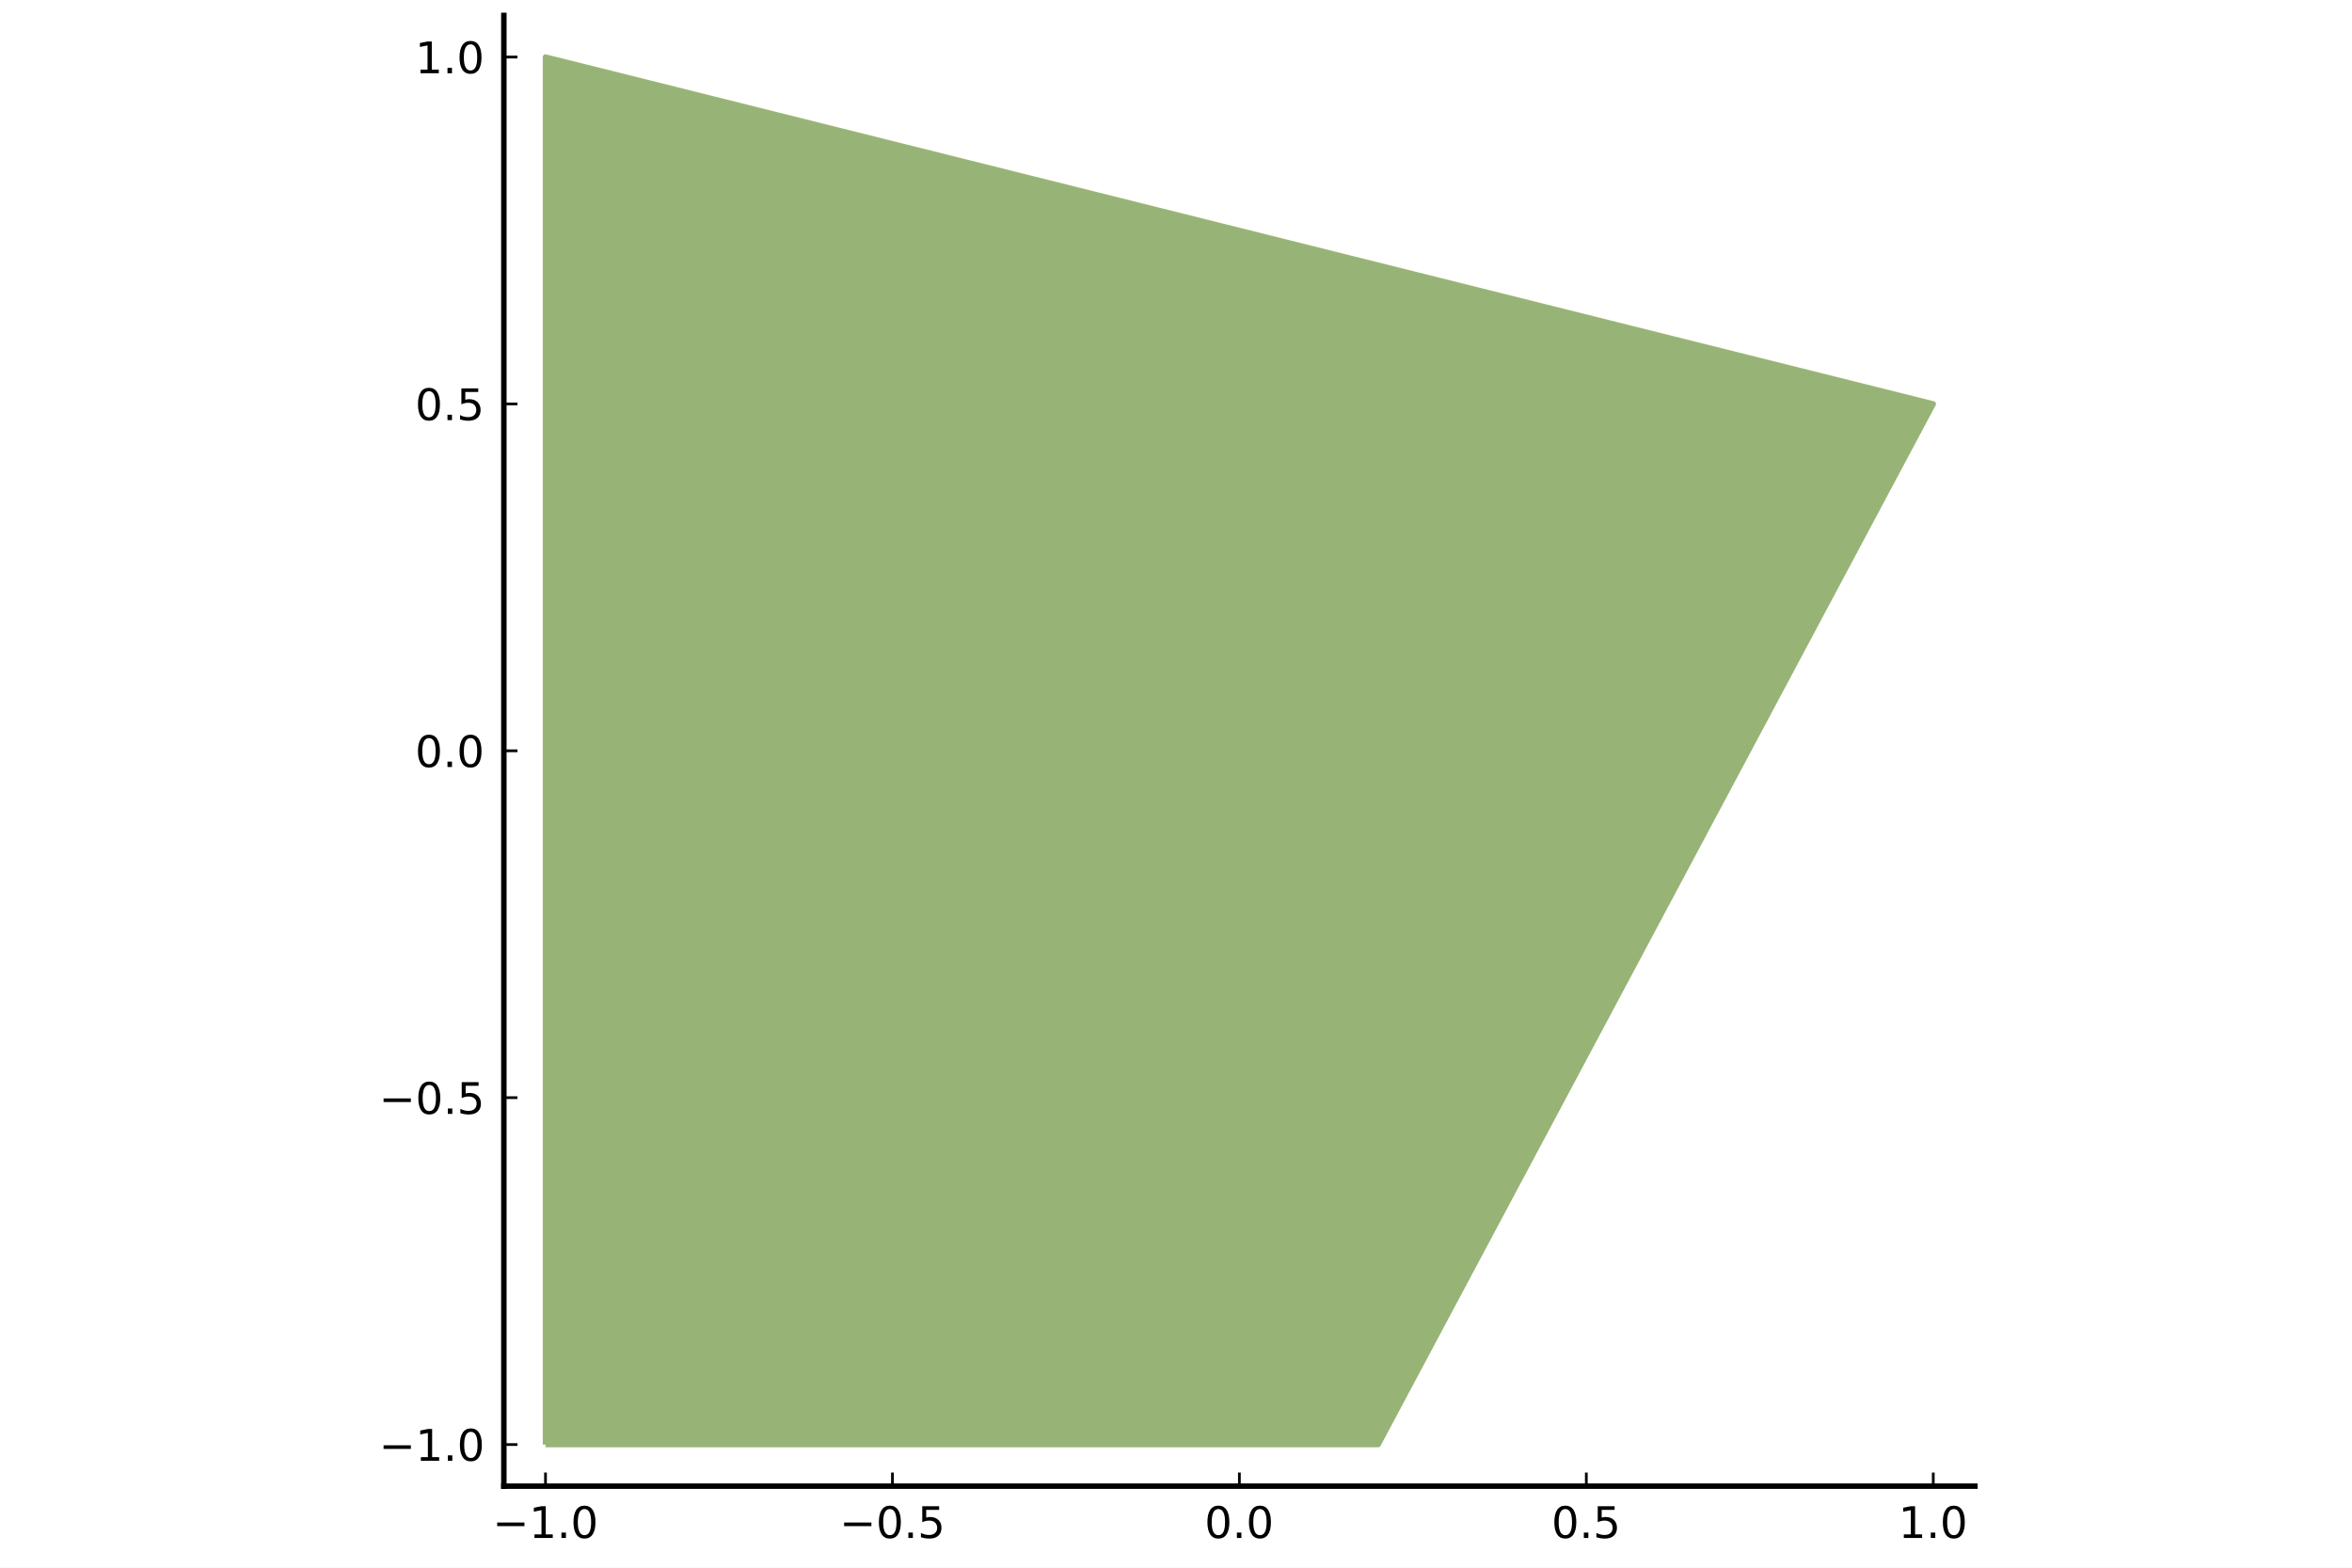
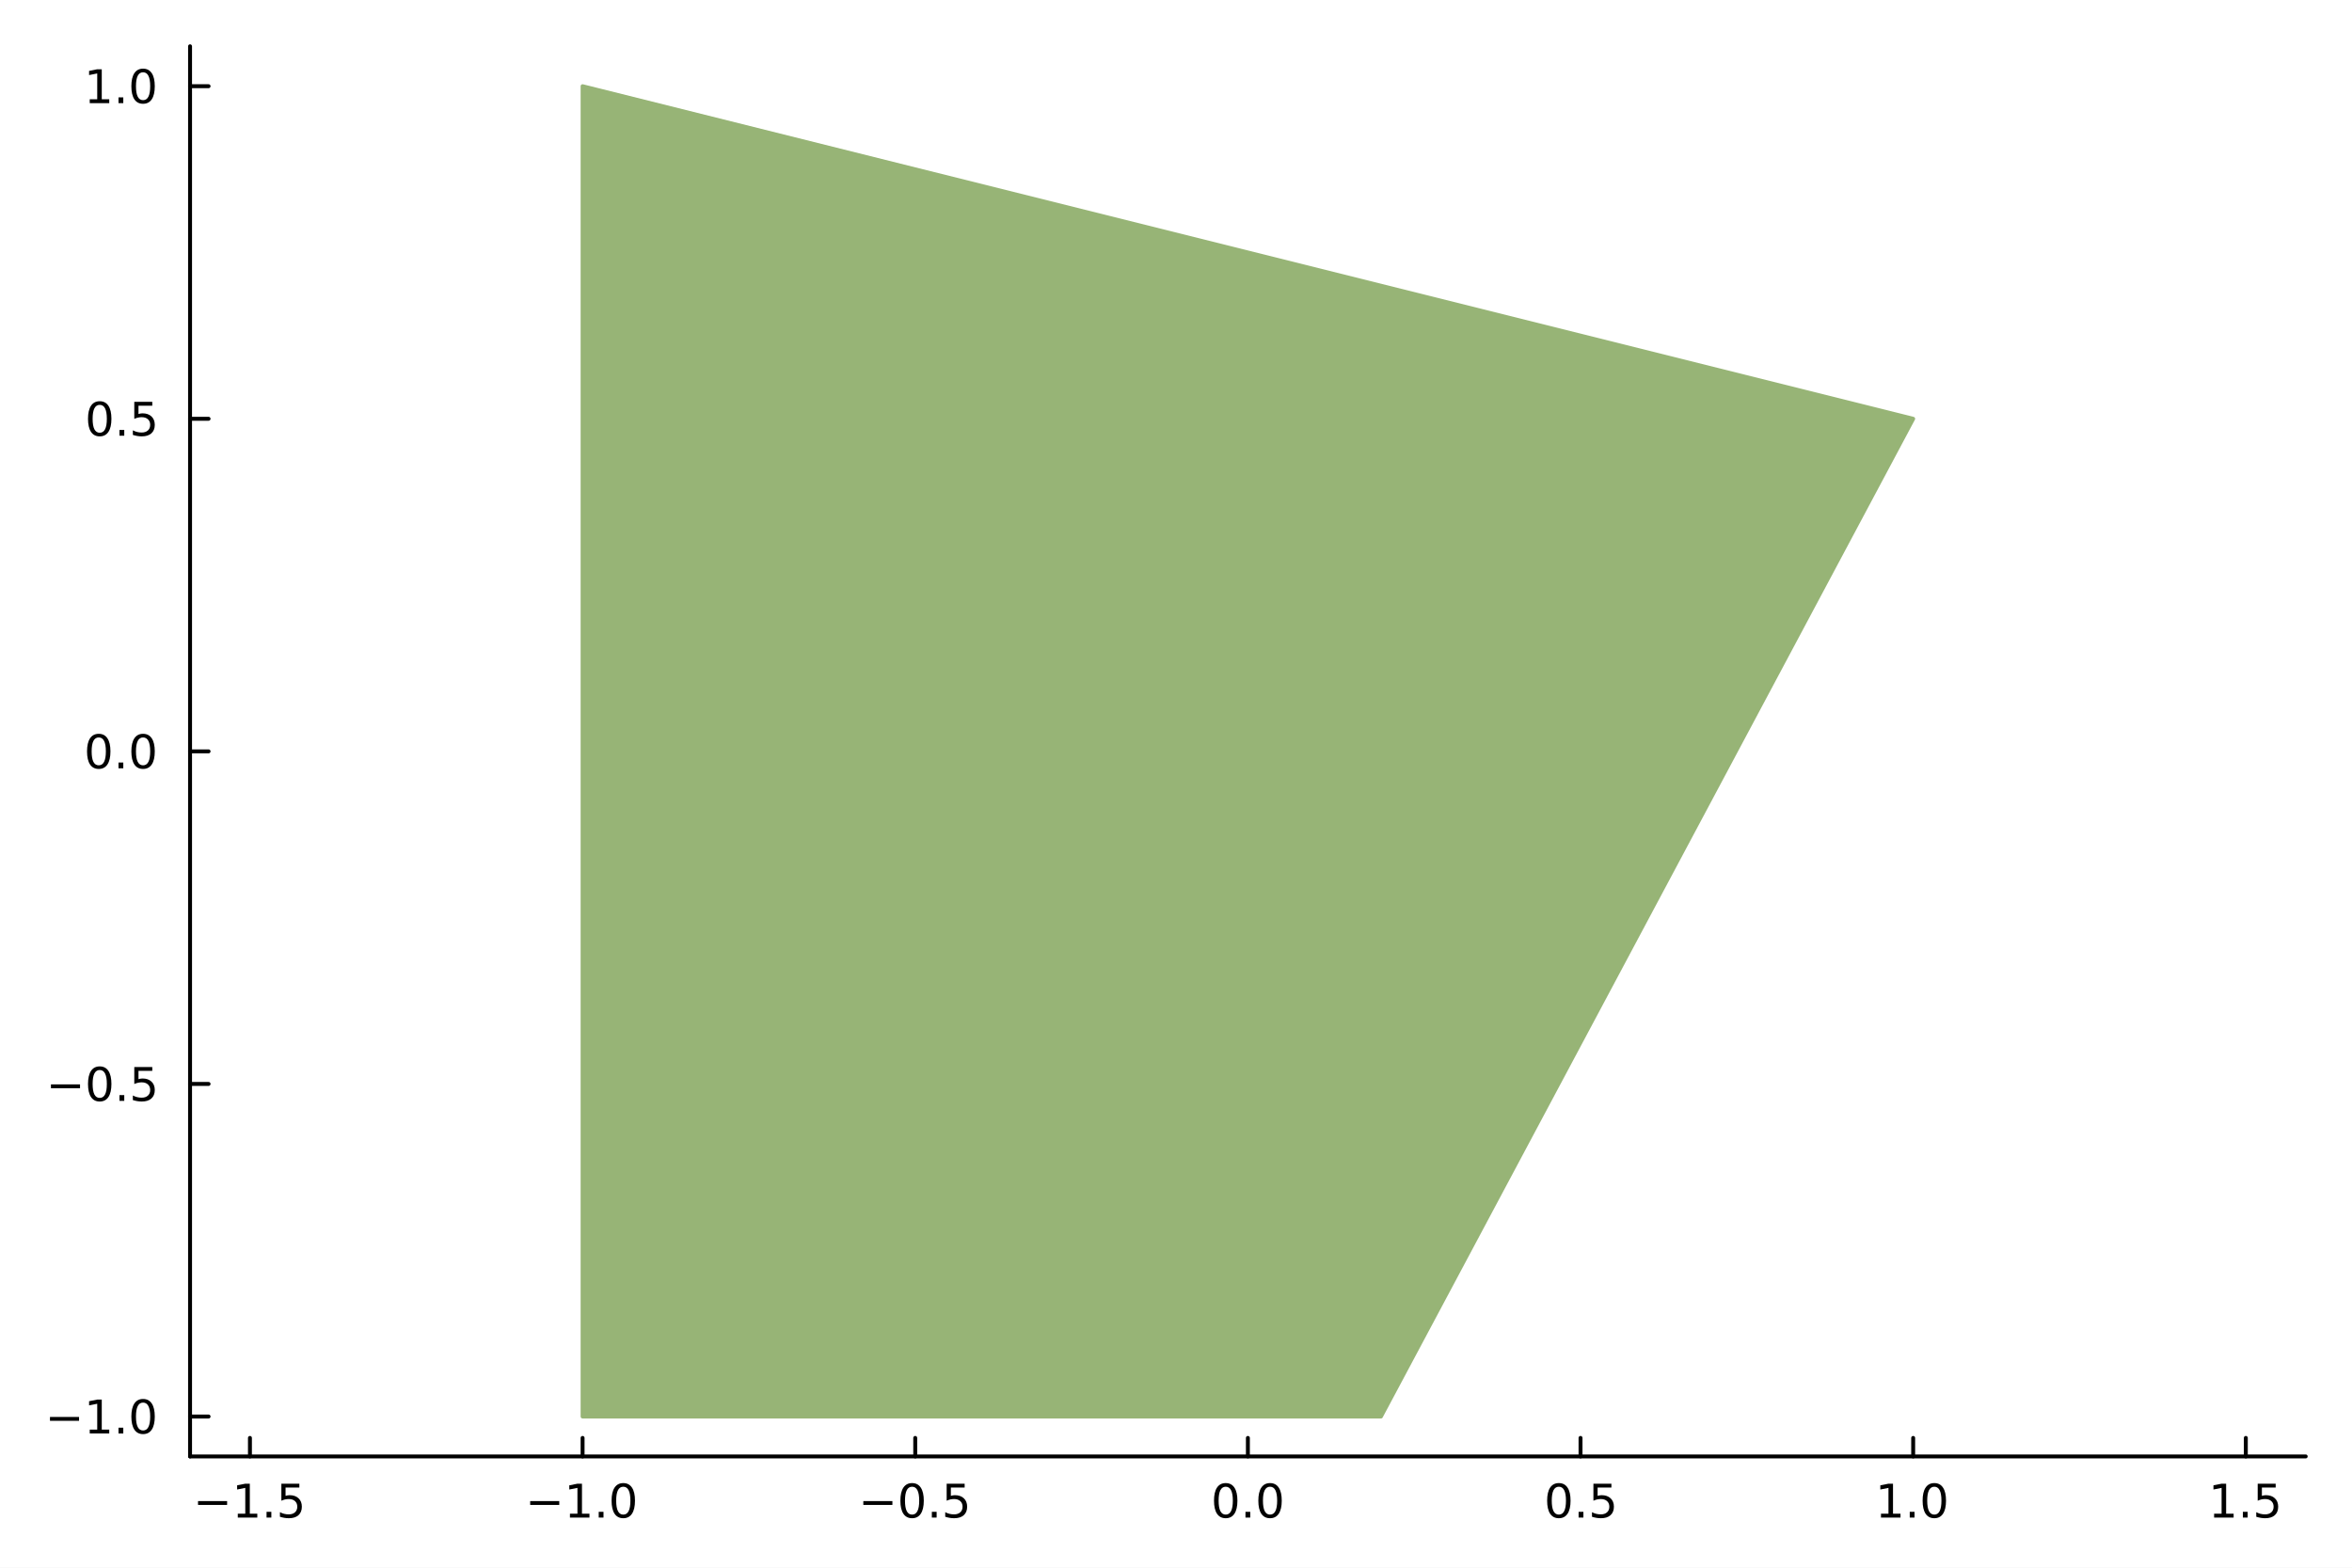
- <svg xmlns="http://www.w3.org/2000/svg" xmlns:xlink="http://www.w3.org/1999/xlink" width="432pt" height="288pt" viewBox="0 0 432 288" version="1.1">
+ <svg xmlns="http://www.w3.org/2000/svg" width="600" height="400" viewBox="0 0 2400 1600">
  <defs>
-     <style type="text/css">*{stroke-linejoin: round; stroke-linecap: butt}</style>
-   </defs>
-   <g id="figure_1">
-     <g id="patch_1">
-       <path d="M 0 288  L 432 288  L 432 0  L 0 0  z " style="fill: #ffffff" />
-     </g>
-     <g id="axes_1">
-       <g id="patch_2">
-         <path d="M 92.546 273.025  L 362.737 273.025  L 362.737 2.835  L 92.546 2.835  z " style="fill: #ffffff" />
-       </g>
-       <g id="line2d_1">
-         <path d="M 100.193 265.378  L 253.131 265.378  L 355.09 74.206  L 100.193 10.482  L 100.193 265.378  " clip-path="url(#p0f239d3502)" style="fill: none; stroke: #97b476" />
-       </g>
-       <g id="PolyCollection_1">
-         <defs>
-           <path id="m0882f931a6" d="M 100.193 -22.622  L 100.193 -150.07  L 253.131 -150.07  L 355.09 -150.07  L 100.193 -150.07  L 100.193 -150.07  L 100.193 -22.622  L 100.193 -22.622  L 100.193 -277.518  L 355.09 -213.794  L 253.131 -22.622  L 100.193 -22.622  z " />
-         </defs>
-         <g clip-path="url(#p0f239d3502)">
-           <use xlink:href="#m0882f931a6" x="0" y="288" style="fill: #97b476" />
-         </g>
-       </g>
-       <g id="matplotlib.axis_1">
-         <g id="xtick_1">
-           <g id="line2d_2">
-             <defs>
-               <path id="m0436b9bea7" d="M 0 0  L 0 -2.5  " style="stroke: #000000; stroke-width: 0.5" />
-             </defs>
-             <g>
-               <use xlink:href="#m0436b9bea7" x="100.193" y="273.025" style="stroke: #000000; stroke-width: 0.5" />
-             </g>
-           </g>
-           <g id="text_1">
-             <g transform="translate(90.47297 282.6041) scale(0.08 -0.08)">
-               <defs>
-                 <path id="DejaVuSans-2212" d="M 678 2272  L 4684 2272  L 4684 1741  L 678 1741  L 678 2272  z " transform="scale(0.015625)" />
-                 <path id="DejaVuSans-31" d="M 794 531  L 1825 531  L 1825 4091  L 703 3866  L 703 4441  L 1819 4666  L 2450 4666  L 2450 531  L 3481 531  L 3481 0  L 794 0  L 794 531  z " transform="scale(0.015625)" />
-                 <path id="DejaVuSans-2e" d="M 684 794  L 1344 794  L 1344 0  L 684 0  L 684 794  z " transform="scale(0.015625)" />
-                 <path id="DejaVuSans-30" d="M 2034 4250  Q 1547 4250 1301 3770  Q 1056 3291 1056 2328  Q 1056 1369 1301 889  Q 1547 409 2034 409  Q 2525 409 2770 889  Q 3016 1369 3016 2328  Q 3016 3291 2770 3770  Q 2525 4250 2034 4250  z M 2034 4750  Q 2819 4750 3233 4129  Q 3647 3509 3647 2328  Q 3647 1150 3233 529  Q 2819 -91 2034 -91  Q 1250 -91 836 529  Q 422 1150 422 2328  Q 422 3509 836 4129  Q 1250 4750 2034 4750  z " transform="scale(0.015625)" />
-               </defs>
-               <use xlink:href="#DejaVuSans-2212" transform="translate(0 0.78125)" />
-               <use xlink:href="#DejaVuSans-31" transform="translate(83.78906 0.78125)" />
-               <use xlink:href="#DejaVuSans-2e" transform="translate(147.4121 0.78125)" />
-               <use xlink:href="#DejaVuSans-30" transform="translate(179.1992 0.78125)" />
-             </g>
-           </g>
-         </g>
-         <g id="xtick_2">
-           <g id="line2d_3">
-             <g>
-               <use xlink:href="#m0436b9bea7" x="163.917" y="273.025" style="stroke: #000000; stroke-width: 0.5" />
-             </g>
-           </g>
-           <g id="text_2">
-             <g transform="translate(154.1972 282.6041) scale(0.08 -0.08)">
-               <defs>
-                 <path id="DejaVuSans-35" d="M 691 4666  L 3169 4666  L 3169 4134  L 1269 4134  L 1269 2991  Q 1406 3038 1543 3061  Q 1681 3084 1819 3084  Q 2600 3084 3056 2656  Q 3513 2228 3513 1497  Q 3513 744 3044 326  Q 2575 -91 1722 -91  Q 1428 -91 1123 -41  Q 819 9 494 109  L 494 744  Q 775 591 1075 516  Q 1375 441 1709 441  Q 2250 441 2565 725  Q 2881 1009 2881 1497  Q 2881 1984 2565 2268  Q 2250 2553 1709 2553  Q 1456 2553 1204 2497  Q 953 2441 691 2322  L 691 4666  z " transform="scale(0.015625)" />
-               </defs>
-               <use xlink:href="#DejaVuSans-2212" transform="translate(0 0.78125)" />
-               <use xlink:href="#DejaVuSans-30" transform="translate(83.78906 0.78125)" />
-               <use xlink:href="#DejaVuSans-2e" transform="translate(147.4121 0.78125)" />
-               <use xlink:href="#DejaVuSans-35" transform="translate(179.1992 0.78125)" />
-             </g>
-           </g>
-         </g>
-         <g id="xtick_3">
-           <g id="line2d_4">
-             <g>
-               <use xlink:href="#m0436b9bea7" x="227.641" y="273.025" style="stroke: #000000; stroke-width: 0.5" />
-             </g>
-           </g>
-           <g id="text_3">
-             <g transform="translate(221.2414 282.6041) scale(0.08 -0.08)">
-               <use xlink:href="#DejaVuSans-30" transform="translate(0 0.78125)" />
-               <use xlink:href="#DejaVuSans-2e" transform="translate(63.62305 0.78125)" />
-               <use xlink:href="#DejaVuSans-30" transform="translate(95.41016 0.78125)" />
-             </g>
-           </g>
-         </g>
-         <g id="xtick_4">
-           <g id="line2d_5">
-             <g>
-               <use xlink:href="#m0436b9bea7" x="291.366" y="273.025" style="stroke: #000000; stroke-width: 0.5" />
-             </g>
-           </g>
-           <g id="text_4">
-             <g transform="translate(284.9656 282.6041) scale(0.08 -0.08)">
-               <use xlink:href="#DejaVuSans-30" transform="translate(0 0.78125)" />
-               <use xlink:href="#DejaVuSans-2e" transform="translate(63.62305 0.78125)" />
-               <use xlink:href="#DejaVuSans-35" transform="translate(95.41016 0.78125)" />
-             </g>
-           </g>
-         </g>
-         <g id="xtick_5">
-           <g id="line2d_6">
-             <g>
-               <use xlink:href="#m0436b9bea7" x="355.09" y="273.025" style="stroke: #000000; stroke-width: 0.5" />
-             </g>
-           </g>
-           <g id="text_5">
-             <g transform="translate(348.6899 282.6041) scale(0.08 -0.08)">
-               <use xlink:href="#DejaVuSans-31" transform="translate(0 0.78125)" />
-               <use xlink:href="#DejaVuSans-2e" transform="translate(63.62305 0.78125)" />
-               <use xlink:href="#DejaVuSans-30" transform="translate(95.41016 0.78125)" />
-             </g>
-           </g>
-         </g>
-       </g>
-       <g id="matplotlib.axis_2">
-         <g id="ytick_1">
-           <g id="line2d_7">
-             <defs>
-               <path id="m4a2c3a72b5" d="M 0 0  L 2.5 0  " style="stroke: #000000; stroke-width: 0.5" />
-             </defs>
-             <g>
-               <use xlink:href="#m4a2c3a72b5" x="92.546" y="265.378" style="stroke: #000000; stroke-width: 0.5" />
-             </g>
-           </g>
-           <g id="text_6">
-             <g transform="translate(69.60606 268.4178) scale(0.08 -0.08)">
-               <use xlink:href="#DejaVuSans-2212" transform="translate(0 0.78125)" />
-               <use xlink:href="#DejaVuSans-31" transform="translate(83.78906 0.78125)" />
-               <use xlink:href="#DejaVuSans-2e" transform="translate(147.4121 0.78125)" />
-               <use xlink:href="#DejaVuSans-30" transform="translate(179.1992 0.78125)" />
-             </g>
-           </g>
-         </g>
-         <g id="ytick_2">
-           <g id="line2d_8">
-             <g>
-               <use xlink:href="#m4a2c3a72b5" x="92.546" y="201.654" style="stroke: #000000; stroke-width: 0.5" />
-             </g>
-           </g>
-           <g id="text_7">
-             <g transform="translate(69.60606 204.6936) scale(0.08 -0.08)">
-               <use xlink:href="#DejaVuSans-2212" transform="translate(0 0.78125)" />
-               <use xlink:href="#DejaVuSans-30" transform="translate(83.78906 0.78125)" />
-               <use xlink:href="#DejaVuSans-2e" transform="translate(147.4121 0.78125)" />
-               <use xlink:href="#DejaVuSans-35" transform="translate(179.1992 0.78125)" />
-             </g>
-           </g>
-         </g>
-         <g id="ytick_3">
-           <g id="line2d_9">
-             <g>
-               <use xlink:href="#m4a2c3a72b5" x="92.546" y="137.93" style="stroke: #000000; stroke-width: 0.5" />
-             </g>
-           </g>
-           <g id="text_8">
-             <g transform="translate(76.24606 140.9694) scale(0.08 -0.08)">
-               <use xlink:href="#DejaVuSans-30" transform="translate(0 0.78125)" />
-               <use xlink:href="#DejaVuSans-2e" transform="translate(63.62305 0.78125)" />
-               <use xlink:href="#DejaVuSans-30" transform="translate(95.41016 0.78125)" />
-             </g>
-           </g>
-         </g>
-         <g id="ytick_4">
-           <g id="line2d_10">
-             <g>
-               <use xlink:href="#m4a2c3a72b5" x="92.546" y="74.206" style="stroke: #000000; stroke-width: 0.5" />
-             </g>
-           </g>
-           <g id="text_9">
-             <g transform="translate(76.24606 77.24515) scale(0.08 -0.08)">
-               <use xlink:href="#DejaVuSans-30" transform="translate(0 0.78125)" />
-               <use xlink:href="#DejaVuSans-2e" transform="translate(63.62305 0.78125)" />
-               <use xlink:href="#DejaVuSans-35" transform="translate(95.41016 0.78125)" />
-             </g>
-           </g>
-         </g>
-         <g id="ytick_5">
-           <g id="line2d_11">
-             <g>
-               <use xlink:href="#m4a2c3a72b5" x="92.546" y="10.482" style="stroke: #000000; stroke-width: 0.5" />
-             </g>
-           </g>
-           <g id="text_10">
-             <g transform="translate(76.24606 13.52093) scale(0.08 -0.08)">
-               <use xlink:href="#DejaVuSans-31" transform="translate(0 0.78125)" />
-               <use xlink:href="#DejaVuSans-2e" transform="translate(63.62305 0.78125)" />
-               <use xlink:href="#DejaVuSans-30" transform="translate(95.41016 0.78125)" />
-             </g>
-           </g>
-         </g>
-       </g>
-       <g id="patch_3">
-         <path d="M 92.546 273.025  L 92.546 2.835  " style="fill: none; stroke: #000000; stroke-linejoin: miter; stroke-linecap: square" />
-       </g>
-       <g id="patch_4">
-         <path d="M 92.546 273.025  L 362.737 273.025  " style="fill: none; stroke: #000000; stroke-linejoin: miter; stroke-linecap: square" />
-       </g>
-     </g>
-   </g>
-   <defs>
-     <clipPath id="p0f239d3502">
-       <rect x="92.546" y="2.835" width="270.191" height="270.191" />
+     <clipPath id="clip250">
+       <rect x="0" y="0" width="2400" height="1600" />
    </clipPath>
  </defs>
+   <path clip-path="url(#clip250)" d="M0 1600 L2400 1600 L2400 0 L0 0  Z" fill="#ffffff" fill-rule="evenodd" fill-opacity="1" />
+   <defs>
+     <clipPath id="clip251">
+       <rect x="480" y="0" width="1681" height="1600" />
+     </clipPath>
+   </defs>
+   <path clip-path="url(#clip250)" d="M193.936 1486.45 L2352.76 1486.45 L2352.76 47.244 L193.936 47.244  Z" fill="#ffffff" fill-rule="evenodd" fill-opacity="1" />
+   <defs>
+     <clipPath id="clip252">
+       <rect x="193" y="47" width="2160" height="1440" />
+     </clipPath>
+   </defs>
+   <polyline clip-path="url(#clip250)" style="stroke:#000000; stroke-linecap:round; stroke-linejoin:round; stroke-width:4; stroke-opacity:1; fill:none" points="193.936,1486.45 2352.76,1486.45 " />
+   <polyline clip-path="url(#clip250)" style="stroke:#000000; stroke-linecap:round; stroke-linejoin:round; stroke-width:4; stroke-opacity:1; fill:none" points="255.041,1486.45 255.041,1467.55 " />
+   <polyline clip-path="url(#clip250)" style="stroke:#000000; stroke-linecap:round; stroke-linejoin:round; stroke-width:4; stroke-opacity:1; fill:none" points="594.476,1486.45 594.476,1467.55 " />
+   <polyline clip-path="url(#clip250)" style="stroke:#000000; stroke-linecap:round; stroke-linejoin:round; stroke-width:4; stroke-opacity:1; fill:none" points="933.911,1486.45 933.911,1467.55 " />
+   <polyline clip-path="url(#clip250)" style="stroke:#000000; stroke-linecap:round; stroke-linejoin:round; stroke-width:4; stroke-opacity:1; fill:none" points="1273.35,1486.45 1273.35,1467.55 " />
+   <polyline clip-path="url(#clip250)" style="stroke:#000000; stroke-linecap:round; stroke-linejoin:round; stroke-width:4; stroke-opacity:1; fill:none" points="1612.78,1486.45 1612.78,1467.55 " />
+   <polyline clip-path="url(#clip250)" style="stroke:#000000; stroke-linecap:round; stroke-linejoin:round; stroke-width:4; stroke-opacity:1; fill:none" points="1952.22,1486.45 1952.22,1467.55 " />
+   <polyline clip-path="url(#clip250)" style="stroke:#000000; stroke-linecap:round; stroke-linejoin:round; stroke-width:4; stroke-opacity:1; fill:none" points="2291.65,1486.45 2291.65,1467.55 " />
+   <path clip-path="url(#clip250)" d="M202.067 1532.02 L231.743 1532.02 L231.743 1535.95 L202.067 1535.95 L202.067 1532.02 Z" fill="#000000" fill-rule="nonzero" fill-opacity="1" />
+   <path clip-path="url(#clip250)" d="M242.646 1544.91 L250.284 1544.91 L250.284 1518.55 L241.974 1520.21 L241.974 1515.95 L250.238 1514.29 L254.914 1514.29 L254.914 1544.91 L262.553 1544.91 L262.553 1548.85 L242.646 1548.85 L242.646 1544.91 Z" fill="#000000" fill-rule="nonzero" fill-opacity="1" />
+   <path clip-path="url(#clip250)" d="M271.997 1542.97 L276.882 1542.97 L276.882 1548.85 L271.997 1548.85 L271.997 1542.97 Z" fill="#000000" fill-rule="nonzero" fill-opacity="1" />
+   <path clip-path="url(#clip250)" d="M287.113 1514.29 L305.469 1514.29 L305.469 1518.22 L291.395 1518.22 L291.395 1526.7 Q292.414 1526.35 293.432 1526.19 Q294.451 1526 295.469 1526 Q301.256 1526 304.636 1529.17 Q308.016 1532.34 308.016 1537.76 Q308.016 1543.34 304.543 1546.44 Q301.071 1549.52 294.752 1549.52 Q292.576 1549.52 290.307 1549.15 Q288.062 1548.78 285.655 1548.04 L285.655 1543.34 Q287.738 1544.47 289.96 1545.03 Q292.182 1545.58 294.659 1545.58 Q298.664 1545.58 301.002 1543.48 Q303.34 1541.37 303.34 1537.76 Q303.34 1534.15 301.002 1532.04 Q298.664 1529.94 294.659 1529.94 Q292.784 1529.94 290.909 1530.35 Q289.057 1530.77 287.113 1531.65 L287.113 1514.29 Z" fill="#000000" fill-rule="nonzero" fill-opacity="1" />
+   <path clip-path="url(#clip250)" d="M541.004 1532.02 L570.68 1532.02 L570.68 1535.95 L541.004 1535.95 L541.004 1532.02 Z" fill="#000000" fill-rule="nonzero" fill-opacity="1" />
+   <path clip-path="url(#clip250)" d="M581.583 1544.91 L589.222 1544.91 L589.222 1518.55 L580.912 1520.21 L580.912 1515.95 L589.175 1514.29 L593.851 1514.29 L593.851 1544.91 L601.49 1544.91 L601.49 1548.85 L581.583 1548.85 L581.583 1544.91 Z" fill="#000000" fill-rule="nonzero" fill-opacity="1" />
+   <path clip-path="url(#clip250)" d="M610.934 1542.97 L615.819 1542.97 L615.819 1548.85 L610.934 1548.85 L610.934 1542.97 Z" fill="#000000" fill-rule="nonzero" fill-opacity="1" />
+   <path clip-path="url(#clip250)" d="M636.004 1517.37 Q632.393 1517.37 630.564 1520.93 Q628.758 1524.47 628.758 1531.6 Q628.758 1538.71 630.564 1542.27 Q632.393 1545.82 636.004 1545.82 Q639.638 1545.82 641.444 1542.27 Q643.272 1538.71 643.272 1531.6 Q643.272 1524.47 641.444 1520.93 Q639.638 1517.37 636.004 1517.37 M636.004 1513.66 Q641.814 1513.66 644.869 1518.27 Q647.948 1522.85 647.948 1531.6 Q647.948 1540.33 644.869 1544.94 Q641.814 1549.52 636.004 1549.52 Q630.194 1549.52 627.115 1544.94 Q624.059 1540.33 624.059 1531.6 Q624.059 1522.85 627.115 1518.27 Q630.194 1513.66 636.004 1513.66 Z" fill="#000000" fill-rule="nonzero" fill-opacity="1" />
+   <path clip-path="url(#clip250)" d="M880.937 1532.02 L910.613 1532.02 L910.613 1535.95 L880.937 1535.95 L880.937 1532.02 Z" fill="#000000" fill-rule="nonzero" fill-opacity="1" />
+   <path clip-path="url(#clip250)" d="M930.705 1517.37 Q927.094 1517.37 925.265 1520.93 Q923.46 1524.47 923.46 1531.6 Q923.46 1538.71 925.265 1542.27 Q927.094 1545.82 930.705 1545.82 Q934.339 1545.82 936.145 1542.27 Q937.974 1538.71 937.974 1531.6 Q937.974 1524.47 936.145 1520.93 Q934.339 1517.37 930.705 1517.37 M930.705 1513.66 Q936.515 1513.66 939.571 1518.27 Q942.649 1522.85 942.649 1531.6 Q942.649 1540.33 939.571 1544.94 Q936.515 1549.52 930.705 1549.52 Q924.895 1549.52 921.816 1544.94 Q918.761 1540.33 918.761 1531.6 Q918.761 1522.85 921.816 1518.27 Q924.895 1513.66 930.705 1513.66 Z" fill="#000000" fill-rule="nonzero" fill-opacity="1" />
+   <path clip-path="url(#clip250)" d="M950.867 1542.97 L955.751 1542.97 L955.751 1548.85 L950.867 1548.85 L950.867 1542.97 Z" fill="#000000" fill-rule="nonzero" fill-opacity="1" />
+   <path clip-path="url(#clip250)" d="M965.983 1514.29 L984.339 1514.29 L984.339 1518.22 L970.265 1518.22 L970.265 1526.7 Q971.284 1526.35 972.302 1526.19 Q973.321 1526 974.339 1526 Q980.126 1526 983.506 1529.17 Q986.885 1532.34 986.885 1537.76 Q986.885 1543.34 983.413 1546.44 Q979.941 1549.52 973.622 1549.52 Q971.446 1549.52 969.177 1549.15 Q966.932 1548.78 964.524 1548.04 L964.524 1543.34 Q966.608 1544.47 968.83 1545.03 Q971.052 1545.58 973.529 1545.58 Q977.534 1545.58 979.871 1543.48 Q982.209 1541.37 982.209 1537.76 Q982.209 1534.15 979.871 1532.04 Q977.534 1529.94 973.529 1529.94 Q971.654 1529.94 969.779 1530.35 Q967.927 1530.77 965.983 1531.65 L965.983 1514.29 Z" fill="#000000" fill-rule="nonzero" fill-opacity="1" />
+   <path clip-path="url(#clip250)" d="M1250.73 1517.37 Q1247.12 1517.37 1245.29 1520.93 Q1243.49 1524.47 1243.49 1531.6 Q1243.49 1538.71 1245.29 1542.27 Q1247.12 1545.82 1250.73 1545.82 Q1254.36 1545.82 1256.17 1542.27 Q1258 1538.71 1258 1531.6 Q1258 1524.47 1256.17 1520.93 Q1254.36 1517.37 1250.73 1517.37 M1250.73 1513.66 Q1256.54 1513.66 1259.6 1518.27 Q1262.67 1522.85 1262.67 1531.6 Q1262.67 1540.33 1259.6 1544.94 Q1256.54 1549.52 1250.73 1549.52 Q1244.92 1549.52 1241.84 1544.94 Q1238.79 1540.33 1238.79 1531.6 Q1238.79 1522.85 1241.84 1518.27 Q1244.92 1513.66 1250.73 1513.66 Z" fill="#000000" fill-rule="nonzero" fill-opacity="1" />
+   <path clip-path="url(#clip250)" d="M1270.89 1542.97 L1275.78 1542.97 L1275.78 1548.85 L1270.89 1548.85 L1270.89 1542.97 Z" fill="#000000" fill-rule="nonzero" fill-opacity="1" />
+   <path clip-path="url(#clip250)" d="M1295.96 1517.37 Q1292.35 1517.37 1290.52 1520.93 Q1288.72 1524.47 1288.72 1531.6 Q1288.72 1538.71 1290.52 1542.27 Q1292.35 1545.82 1295.96 1545.82 Q1299.6 1545.82 1301.4 1542.27 Q1303.23 1538.71 1303.23 1531.6 Q1303.23 1524.47 1301.4 1520.93 Q1299.6 1517.37 1295.96 1517.37 M1295.96 1513.66 Q1301.77 1513.66 1304.83 1518.27 Q1307.91 1522.85 1307.91 1531.6 Q1307.91 1540.33 1304.83 1544.94 Q1301.77 1549.52 1295.96 1549.52 Q1290.15 1549.52 1287.07 1544.94 Q1284.02 1540.33 1284.02 1531.6 Q1284.02 1522.85 1287.07 1518.27 Q1290.15 1513.66 1295.96 1513.66 Z" fill="#000000" fill-rule="nonzero" fill-opacity="1" />
+   <path clip-path="url(#clip250)" d="M1590.66 1517.37 Q1587.05 1517.37 1585.22 1520.93 Q1583.42 1524.47 1583.42 1531.6 Q1583.42 1538.71 1585.22 1542.27 Q1587.05 1545.82 1590.66 1545.82 Q1594.3 1545.82 1596.1 1542.27 Q1597.93 1538.71 1597.93 1531.6 Q1597.93 1524.47 1596.1 1520.93 Q1594.3 1517.37 1590.66 1517.37 M1590.66 1513.66 Q1596.47 1513.66 1599.53 1518.27 Q1602.61 1522.85 1602.61 1531.6 Q1602.61 1540.33 1599.53 1544.94 Q1596.47 1549.52 1590.66 1549.52 Q1584.85 1549.52 1581.77 1544.94 Q1578.72 1540.33 1578.72 1531.6 Q1578.72 1522.85 1581.77 1518.27 Q1584.85 1513.66 1590.66 1513.66 Z" fill="#000000" fill-rule="nonzero" fill-opacity="1" />
+   <path clip-path="url(#clip250)" d="M1610.82 1542.97 L1615.71 1542.97 L1615.71 1548.85 L1610.82 1548.85 L1610.82 1542.97 Z" fill="#000000" fill-rule="nonzero" fill-opacity="1" />
+   <path clip-path="url(#clip250)" d="M1625.94 1514.29 L1644.3 1514.29 L1644.3 1518.22 L1630.22 1518.22 L1630.22 1526.7 Q1631.24 1526.35 1632.26 1526.19 Q1633.28 1526 1634.3 1526 Q1640.08 1526 1643.46 1529.17 Q1646.84 1532.34 1646.84 1537.76 Q1646.84 1543.34 1643.37 1546.44 Q1639.9 1549.52 1633.58 1549.52 Q1631.4 1549.52 1629.13 1549.15 Q1626.89 1548.78 1624.48 1548.04 L1624.48 1543.34 Q1626.57 1544.47 1628.79 1545.03 Q1631.01 1545.58 1633.49 1545.58 Q1637.49 1545.58 1639.83 1543.48 Q1642.17 1541.37 1642.17 1537.76 Q1642.17 1534.15 1639.83 1532.04 Q1637.49 1529.94 1633.49 1529.94 Q1631.61 1529.94 1629.74 1530.35 Q1627.88 1530.77 1625.94 1531.65 L1625.94 1514.29 Z" fill="#000000" fill-rule="nonzero" fill-opacity="1" />
+   <path clip-path="url(#clip250)" d="M1919.37 1544.91 L1927.01 1544.91 L1927.01 1518.55 L1918.7 1520.21 L1918.7 1515.95 L1926.96 1514.29 L1931.64 1514.29 L1931.64 1544.91 L1939.28 1544.91 L1939.28 1548.85 L1919.37 1548.85 L1919.37 1544.91 Z" fill="#000000" fill-rule="nonzero" fill-opacity="1" />
+   <path clip-path="url(#clip250)" d="M1948.72 1542.97 L1953.6 1542.97 L1953.6 1548.85 L1948.72 1548.85 L1948.72 1542.97 Z" fill="#000000" fill-rule="nonzero" fill-opacity="1" />
+   <path clip-path="url(#clip250)" d="M1973.79 1517.37 Q1970.18 1517.37 1968.35 1520.93 Q1966.54 1524.47 1966.54 1531.6 Q1966.54 1538.71 1968.35 1542.27 Q1970.18 1545.82 1973.79 1545.82 Q1977.42 1545.82 1979.23 1542.27 Q1981.06 1538.71 1981.06 1531.6 Q1981.06 1524.47 1979.23 1520.93 Q1977.42 1517.37 1973.79 1517.37 M1973.79 1513.66 Q1979.6 1513.66 1982.66 1518.27 Q1985.73 1522.85 1985.73 1531.6 Q1985.73 1540.33 1982.66 1544.94 Q1979.6 1549.52 1973.79 1549.52 Q1967.98 1549.52 1964.9 1544.94 Q1961.85 1540.33 1961.85 1531.6 Q1961.85 1522.85 1964.9 1518.27 Q1967.98 1513.66 1973.79 1513.66 Z" fill="#000000" fill-rule="nonzero" fill-opacity="1" />
+   <path clip-path="url(#clip250)" d="M2259.3 1544.91 L2266.94 1544.91 L2266.94 1518.55 L2258.63 1520.21 L2258.63 1515.95 L2266.89 1514.29 L2271.57 1514.29 L2271.57 1544.91 L2279.21 1544.91 L2279.21 1548.85 L2259.3 1548.85 L2259.3 1544.91 Z" fill="#000000" fill-rule="nonzero" fill-opacity="1" />
+   <path clip-path="url(#clip250)" d="M2288.65 1542.97 L2293.54 1542.97 L2293.54 1548.85 L2288.65 1548.85 L2288.65 1542.97 Z" fill="#000000" fill-rule="nonzero" fill-opacity="1" />
+   <path clip-path="url(#clip250)" d="M2303.77 1514.29 L2322.12 1514.29 L2322.12 1518.22 L2308.05 1518.22 L2308.05 1526.7 Q2309.07 1526.35 2310.09 1526.19 Q2311.11 1526 2312.12 1526 Q2317.91 1526 2321.29 1529.17 Q2324.67 1532.34 2324.67 1537.76 Q2324.67 1543.34 2321.2 1546.44 Q2317.73 1549.52 2311.41 1549.52 Q2309.23 1549.52 2306.96 1549.15 Q2304.72 1548.78 2302.31 1548.04 L2302.31 1543.34 Q2304.39 1544.47 2306.62 1545.03 Q2308.84 1545.58 2311.31 1545.58 Q2315.32 1545.58 2317.66 1543.48 Q2320 1541.37 2320 1537.76 Q2320 1534.15 2317.66 1532.04 Q2315.32 1529.94 2311.31 1529.94 Q2309.44 1529.94 2307.56 1530.35 Q2305.71 1530.77 2303.77 1531.65 L2303.77 1514.29 Z" fill="#000000" fill-rule="nonzero" fill-opacity="1" />
+   <polyline clip-path="url(#clip250)" style="stroke:#000000; stroke-linecap:round; stroke-linejoin:round; stroke-width:4; stroke-opacity:1; fill:none" points="193.936,1486.45 193.936,47.244 " />
+   <polyline clip-path="url(#clip250)" style="stroke:#000000; stroke-linecap:round; stroke-linejoin:round; stroke-width:4; stroke-opacity:1; fill:none" points="193.936,1445.72 212.834,1445.72 " />
+   <polyline clip-path="url(#clip250)" style="stroke:#000000; stroke-linecap:round; stroke-linejoin:round; stroke-width:4; stroke-opacity:1; fill:none" points="193.936,1106.28 212.834,1106.28 " />
+   <polyline clip-path="url(#clip250)" style="stroke:#000000; stroke-linecap:round; stroke-linejoin:round; stroke-width:4; stroke-opacity:1; fill:none" points="193.936,766.846 212.834,766.846 " />
+   <polyline clip-path="url(#clip250)" style="stroke:#000000; stroke-linecap:round; stroke-linejoin:round; stroke-width:4; stroke-opacity:1; fill:none" points="193.936,427.411 212.834,427.411 " />
+   <polyline clip-path="url(#clip250)" style="stroke:#000000; stroke-linecap:round; stroke-linejoin:round; stroke-width:4; stroke-opacity:1; fill:none" points="193.936,87.976 212.834,87.976 " />
+   <path clip-path="url(#clip250)" d="M50.992 1446.17 L80.668 1446.17 L80.668 1450.1 L50.992 1450.1 L50.992 1446.17 Z" fill="#000000" fill-rule="nonzero" fill-opacity="1" />
+   <path clip-path="url(#clip250)" d="M91.571 1459.06 L99.21 1459.06 L99.21 1432.69 L90.899 1434.36 L90.899 1430.1 L99.163 1428.44 L103.839 1428.44 L103.839 1459.06 L111.478 1459.06 L111.478 1463 L91.571 1463 L91.571 1459.06 Z" fill="#000000" fill-rule="nonzero" fill-opacity="1" />
+   <path clip-path="url(#clip250)" d="M120.922 1457.12 L125.807 1457.12 L125.807 1463 L120.922 1463 L120.922 1457.12 Z" fill="#000000" fill-rule="nonzero" fill-opacity="1" />
+   <path clip-path="url(#clip250)" d="M145.992 1431.51 Q142.381 1431.51 140.552 1435.08 Q138.746 1438.62 138.746 1445.75 Q138.746 1452.86 140.552 1456.42 Q142.381 1459.96 145.992 1459.96 Q149.626 1459.96 151.431 1456.42 Q153.26 1452.86 153.26 1445.75 Q153.26 1438.62 151.431 1435.08 Q149.626 1431.51 145.992 1431.51 M145.992 1427.81 Q151.802 1427.81 154.857 1432.42 Q157.936 1437 157.936 1445.75 Q157.936 1454.48 154.857 1459.08 Q151.802 1463.67 145.992 1463.67 Q140.181 1463.67 137.103 1459.08 Q134.047 1454.48 134.047 1445.75 Q134.047 1437 137.103 1432.42 Q140.181 1427.81 145.992 1427.81 Z" fill="#000000" fill-rule="nonzero" fill-opacity="1" />
+   <path clip-path="url(#clip250)" d="M51.987 1106.73 L81.663 1106.73 L81.663 1110.67 L51.987 1110.67 L51.987 1106.73 Z" fill="#000000" fill-rule="nonzero" fill-opacity="1" />
+   <path clip-path="url(#clip250)" d="M101.756 1092.08 Q98.145 1092.08 96.316 1095.64 Q94.51 1099.19 94.51 1106.32 Q94.51 1113.42 96.316 1116.99 Q98.145 1120.53 101.756 1120.53 Q105.39 1120.53 107.196 1116.99 Q109.024 1113.42 109.024 1106.32 Q109.024 1099.19 107.196 1095.64 Q105.39 1092.08 101.756 1092.08 M101.756 1088.38 Q107.566 1088.38 110.621 1092.98 Q113.7 1097.57 113.7 1106.32 Q113.7 1115.04 110.621 1119.65 Q107.566 1124.23 101.756 1124.23 Q95.946 1124.23 92.867 1119.65 Q89.811 1115.04 89.811 1106.32 Q89.811 1097.57 92.867 1092.98 Q95.946 1088.38 101.756 1088.38 Z" fill="#000000" fill-rule="nonzero" fill-opacity="1" />
+   <path clip-path="url(#clip250)" d="M121.918 1117.68 L126.802 1117.68 L126.802 1123.56 L121.918 1123.56 L121.918 1117.68 Z" fill="#000000" fill-rule="nonzero" fill-opacity="1" />
+   <path clip-path="url(#clip250)" d="M137.033 1089 L155.39 1089 L155.39 1092.94 L141.316 1092.94 L141.316 1101.41 Q142.334 1101.06 143.353 1100.9 Q144.371 1100.71 145.39 1100.71 Q151.177 1100.71 154.556 1103.89 Q157.936 1107.06 157.936 1112.47 Q157.936 1118.05 154.464 1121.15 Q150.992 1124.23 144.672 1124.23 Q142.496 1124.23 140.228 1123.86 Q137.982 1123.49 135.575 1122.75 L135.575 1118.05 Q137.658 1119.19 139.881 1119.74 Q142.103 1120.3 144.58 1120.3 Q148.584 1120.3 150.922 1118.19 Q153.26 1116.08 153.26 1112.47 Q153.26 1108.86 150.922 1106.76 Q148.584 1104.65 144.58 1104.65 Q142.705 1104.65 140.83 1105.07 Q138.978 1105.48 137.033 1106.36 L137.033 1089 Z" fill="#000000" fill-rule="nonzero" fill-opacity="1" />
+   <path clip-path="url(#clip250)" d="M100.76 752.645 Q97.149 752.645 95.321 756.209 Q93.515 759.751 93.515 766.881 Q93.515 773.987 95.321 777.552 Q97.149 781.094 100.76 781.094 Q104.395 781.094 106.2 777.552 Q108.029 773.987 108.029 766.881 Q108.029 759.751 106.2 756.209 Q104.395 752.645 100.76 752.645 M100.76 748.941 Q106.571 748.941 109.626 753.547 Q112.705 758.131 112.705 766.881 Q112.705 775.608 109.626 780.214 Q106.571 784.797 100.76 784.797 Q94.95 784.797 91.871 780.214 Q88.816 775.608 88.816 766.881 Q88.816 758.131 91.871 753.547 Q94.95 748.941 100.76 748.941 Z" fill="#000000" fill-rule="nonzero" fill-opacity="1" />
+   <path clip-path="url(#clip250)" d="M120.922 778.246 L125.807 778.246 L125.807 784.126 L120.922 784.126 L120.922 778.246 Z" fill="#000000" fill-rule="nonzero" fill-opacity="1" />
+   <path clip-path="url(#clip250)" d="M145.992 752.645 Q142.381 752.645 140.552 756.209 Q138.746 759.751 138.746 766.881 Q138.746 773.987 140.552 777.552 Q142.381 781.094 145.992 781.094 Q149.626 781.094 151.431 777.552 Q153.26 773.987 153.26 766.881 Q153.26 759.751 151.431 756.209 Q149.626 752.645 145.992 752.645 M145.992 748.941 Q151.802 748.941 154.857 753.547 Q157.936 758.131 157.936 766.881 Q157.936 775.608 154.857 780.214 Q151.802 784.797 145.992 784.797 Q140.181 784.797 137.103 780.214 Q134.047 775.608 134.047 766.881 Q134.047 758.131 137.103 753.547 Q140.181 748.941 145.992 748.941 Z" fill="#000000" fill-rule="nonzero" fill-opacity="1" />
+   <path clip-path="url(#clip250)" d="M101.756 413.21 Q98.145 413.21 96.316 416.775 Q94.51 420.316 94.51 427.446 Q94.51 434.552 96.316 438.117 Q98.145 441.659 101.756 441.659 Q105.39 441.659 107.196 438.117 Q109.024 434.552 109.024 427.446 Q109.024 420.316 107.196 416.775 Q105.39 413.21 101.756 413.21 M101.756 409.506 Q107.566 409.506 110.621 414.113 Q113.7 418.696 113.7 427.446 Q113.7 436.173 110.621 440.779 Q107.566 445.362 101.756 445.362 Q95.946 445.362 92.867 440.779 Q89.811 436.173 89.811 427.446 Q89.811 418.696 92.867 414.113 Q95.946 409.506 101.756 409.506 Z" fill="#000000" fill-rule="nonzero" fill-opacity="1" />
+   <path clip-path="url(#clip250)" d="M121.918 438.812 L126.802 438.812 L126.802 444.691 L121.918 444.691 L121.918 438.812 Z" fill="#000000" fill-rule="nonzero" fill-opacity="1" />
+   <path clip-path="url(#clip250)" d="M137.033 410.131 L155.39 410.131 L155.39 414.066 L141.316 414.066 L141.316 422.538 Q142.334 422.191 143.353 422.029 Q144.371 421.844 145.39 421.844 Q151.177 421.844 154.556 425.015 Q157.936 428.187 157.936 433.603 Q157.936 439.182 154.464 442.284 Q150.992 445.362 144.672 445.362 Q142.496 445.362 140.228 444.992 Q137.982 444.622 135.575 443.881 L135.575 439.182 Q137.658 440.316 139.881 440.872 Q142.103 441.427 144.58 441.427 Q148.584 441.427 150.922 439.321 Q153.26 437.214 153.26 433.603 Q153.26 429.992 150.922 427.886 Q148.584 425.779 144.58 425.779 Q142.705 425.779 140.83 426.196 Q138.978 426.613 137.033 427.492 L137.033 410.131 Z" fill="#000000" fill-rule="nonzero" fill-opacity="1" />
+   <path clip-path="url(#clip250)" d="M91.571 101.321 L99.21 101.321 L99.21 74.956 L90.899 76.622 L90.899 72.363 L99.163 70.696 L103.839 70.696 L103.839 101.321 L111.478 101.321 L111.478 105.256 L91.571 105.256 L91.571 101.321 Z" fill="#000000" fill-rule="nonzero" fill-opacity="1" />
+   <path clip-path="url(#clip250)" d="M120.922 99.377 L125.807 99.377 L125.807 105.256 L120.922 105.256 L120.922 99.377 Z" fill="#000000" fill-rule="nonzero" fill-opacity="1" />
+   <path clip-path="url(#clip250)" d="M145.992 73.775 Q142.381 73.775 140.552 77.34 Q138.746 80.881 138.746 88.011 Q138.746 95.117 140.552 98.682 Q142.381 102.224 145.992 102.224 Q149.626 102.224 151.431 98.682 Q153.26 95.117 153.26 88.011 Q153.26 80.881 151.431 77.34 Q149.626 73.775 145.992 73.775 M145.992 70.071 Q151.802 70.071 154.857 74.678 Q157.936 79.261 157.936 88.011 Q157.936 96.738 154.857 101.344 Q151.802 105.928 145.992 105.928 Q140.181 105.928 137.103 101.344 Q134.047 96.738 134.047 88.011 Q134.047 79.261 137.103 74.678 Q140.181 70.071 145.992 70.071 Z" fill="#000000" fill-rule="nonzero" fill-opacity="1" />
+   <path clip-path="url(#clip252)" d="M594.476 1445.72 L1409.12 1445.72 L1952.22 427.411 L594.476 87.976 L594.476 1445.72 L594.476 766.846 L594.476 766.846 L1952.22 766.846 L1409.12 766.846 L594.476 766.846  Z" fill="#97b476" fill-rule="evenodd" fill-opacity="1" />
+   <polyline clip-path="url(#clip252)" style="stroke:#97b476; stroke-linecap:round; stroke-linejoin:round; stroke-width:4; stroke-opacity:1; fill:none" points="594.476,1445.72 1409.12,1445.72 1952.22,427.411 594.476,87.976 594.476,1445.72 " />
</svg>
